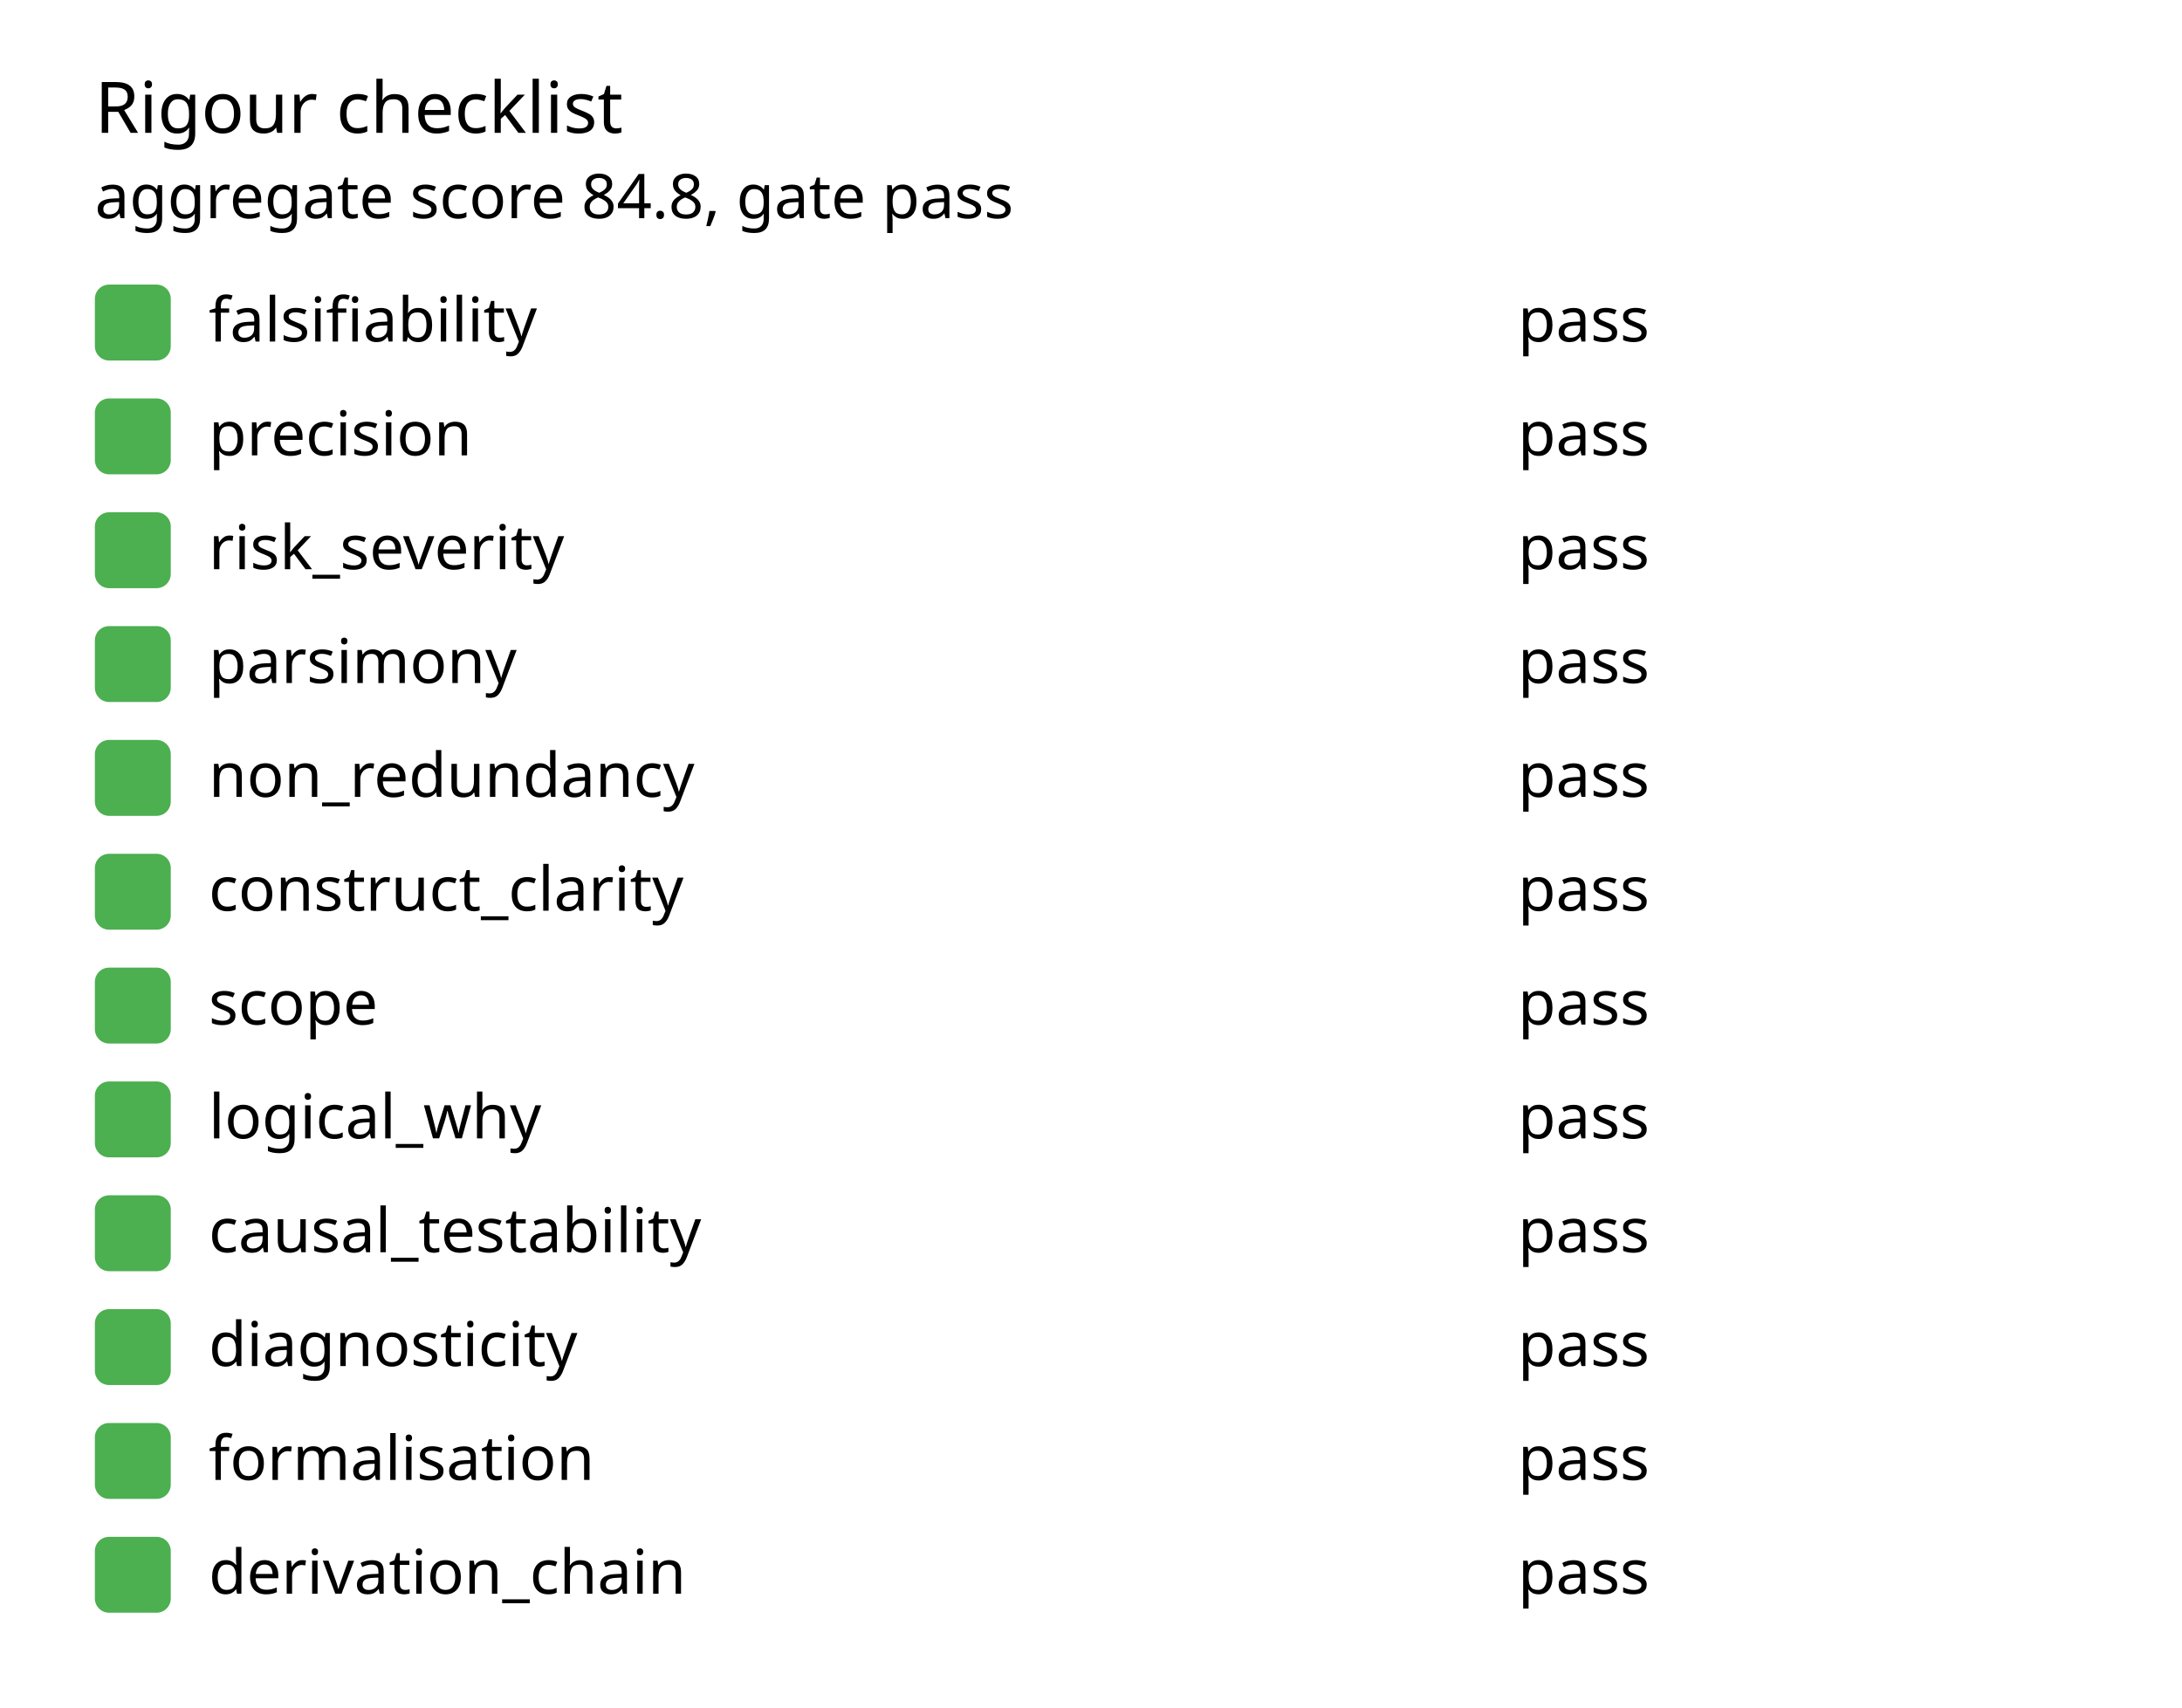
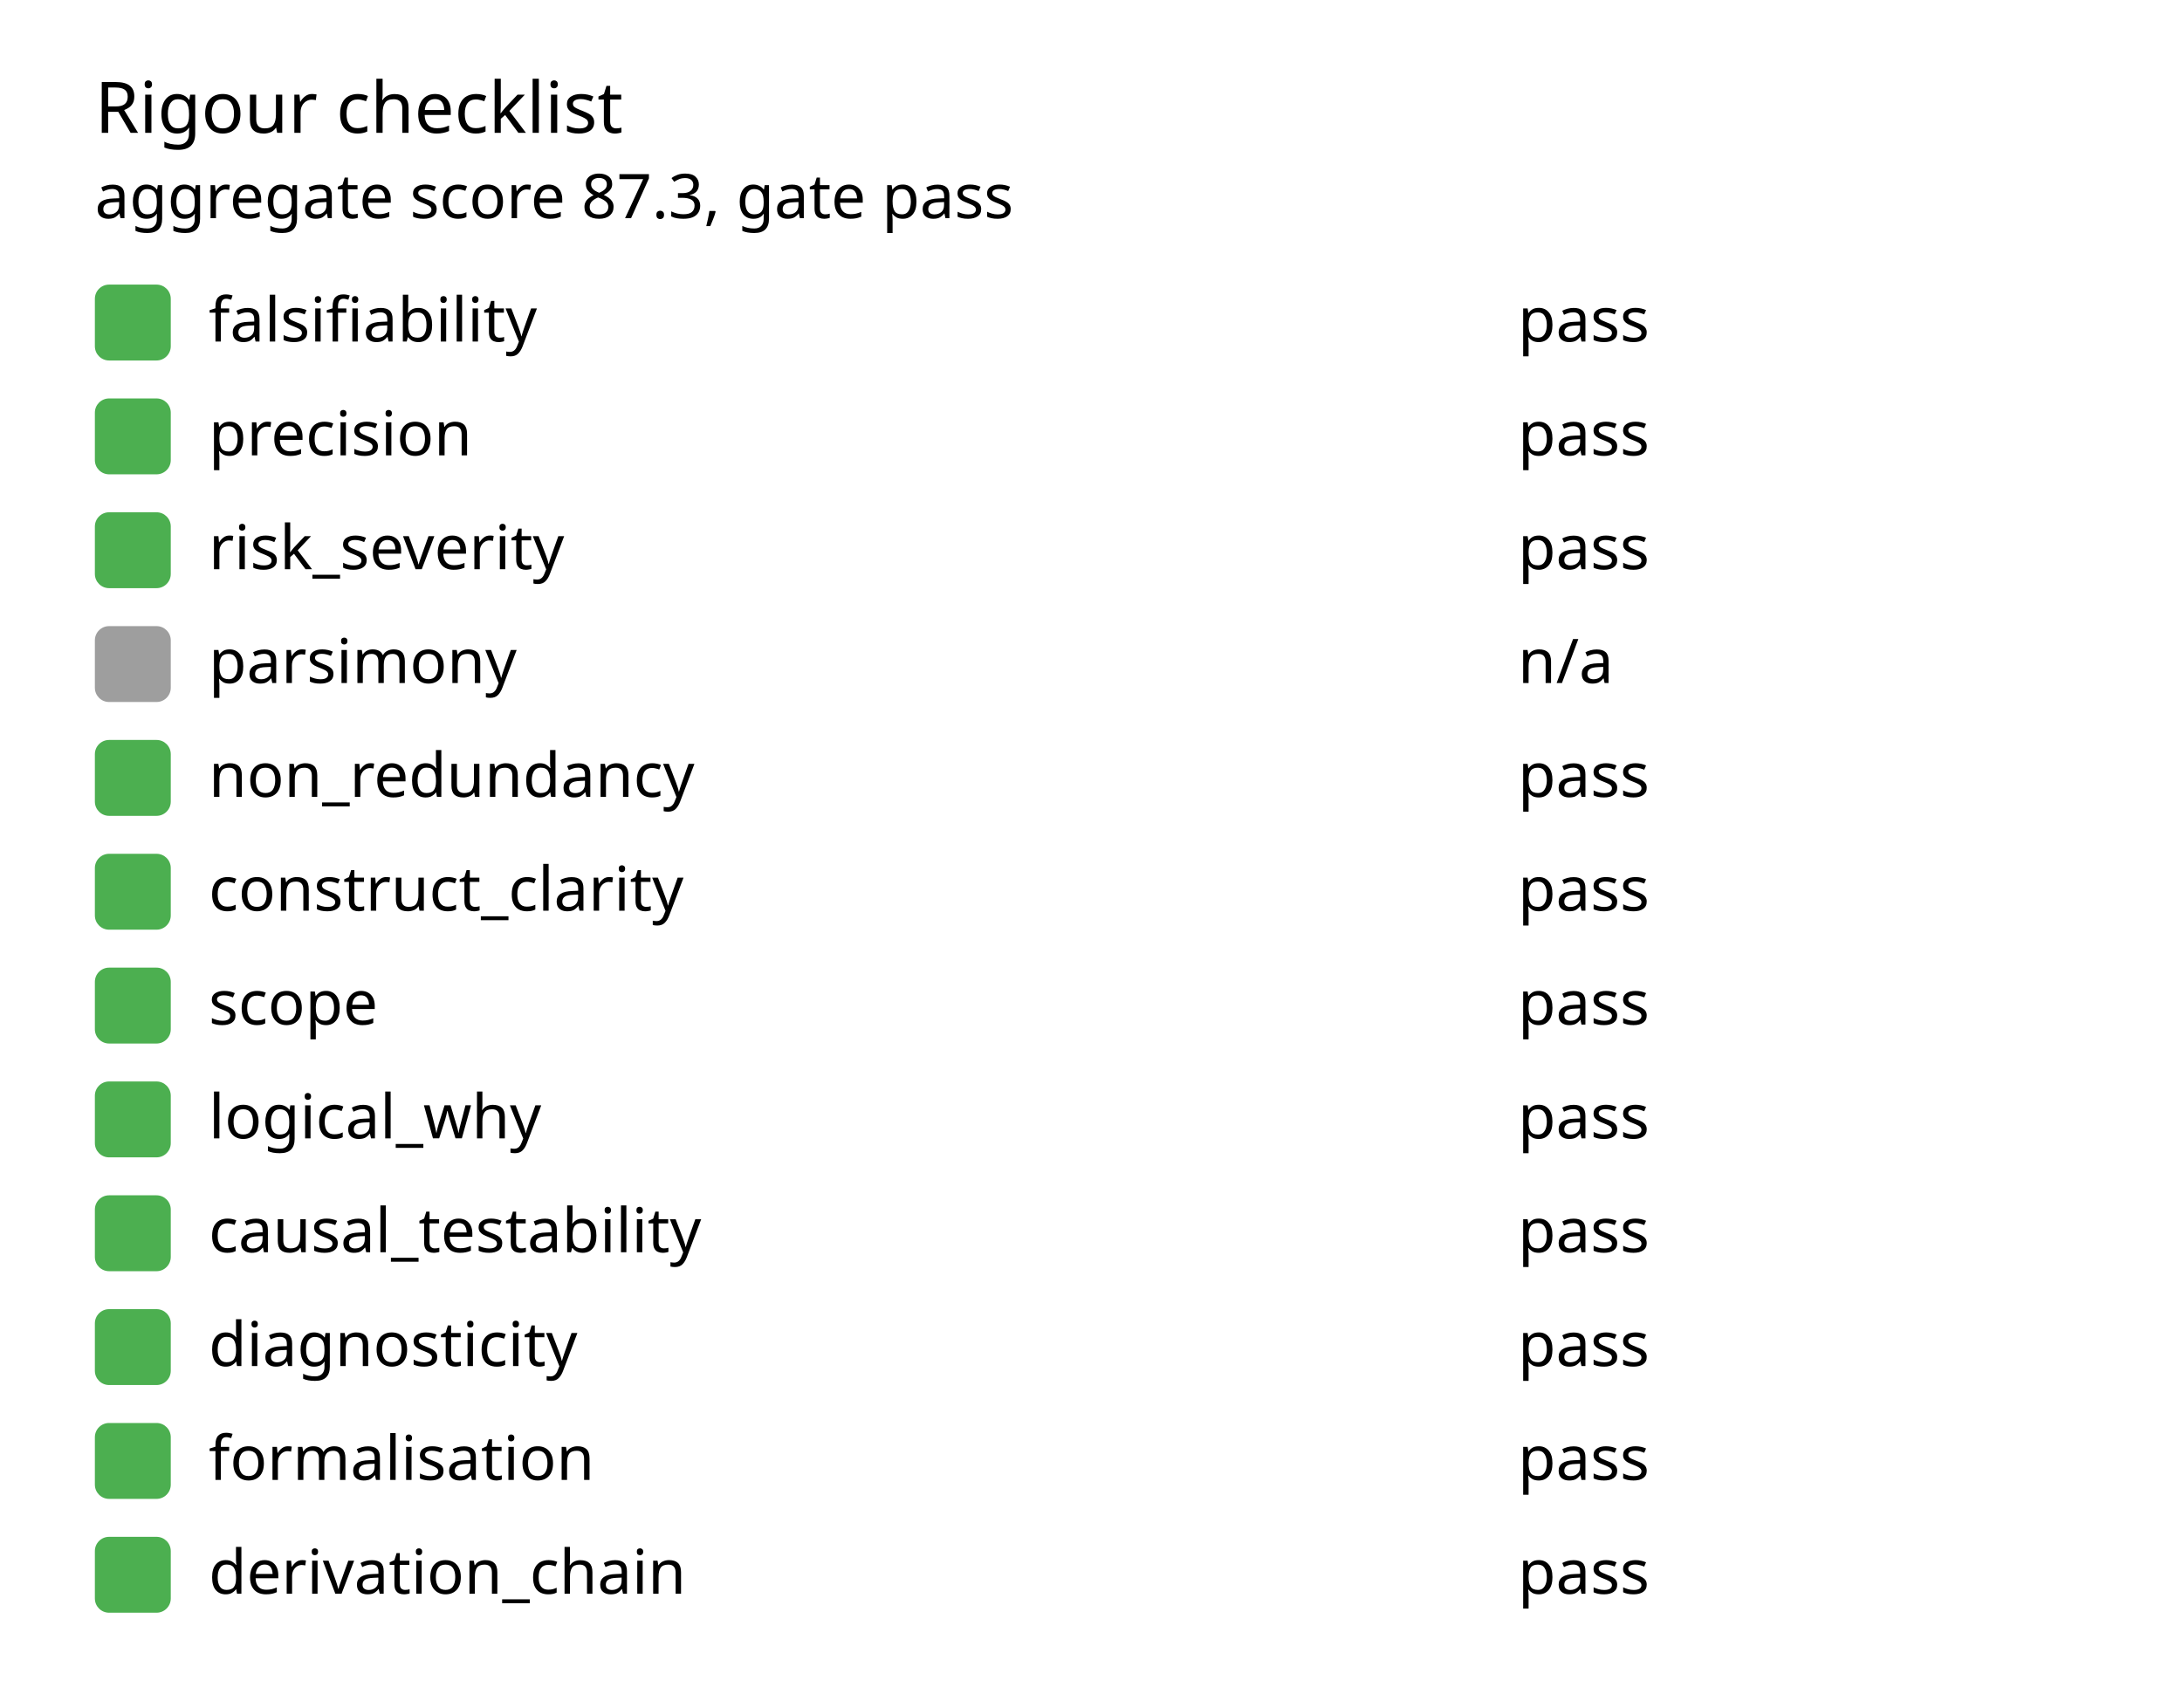
<svg xmlns="http://www.w3.org/2000/svg" width="460" height="360" viewBox="0 0 460 360" font-family="sans-serif" font-size="13">
  <text x="20" y="28" font-size="15">Rigour checklist</text>
-   <text x="20" y="46">aggregate score 84.8, gate pass</text>
+   <text x="20" y="46">aggregate score 87.3, gate pass</text>
  <rect x="20" y="60" width="16" height="16" rx="3" fill="#4caf50" />
  <text x="44" y="72">falsifiability</text>
  <text x="320" y="72">pass</text>
  <rect x="20" y="84" width="16" height="16" rx="3" fill="#4caf50" />
  <text x="44" y="96">precision</text>
  <text x="320" y="96">pass</text>
  <rect x="20" y="108" width="16" height="16" rx="3" fill="#4caf50" />
  <text x="44" y="120">risk_severity</text>
  <text x="320" y="120">pass</text>
-   <rect x="20" y="132" width="16" height="16" rx="3" fill="#4caf50" />
+   <rect x="20" y="132" width="16" height="16" rx="3" fill="#9e9e9e" />
  <text x="44" y="144">parsimony</text>
-   <text x="320" y="144">pass</text>
+   <text x="320" y="144">n/a</text>
  <rect x="20" y="156" width="16" height="16" rx="3" fill="#4caf50" />
  <text x="44" y="168">non_redundancy</text>
  <text x="320" y="168">pass</text>
  <rect x="20" y="180" width="16" height="16" rx="3" fill="#4caf50" />
  <text x="44" y="192">construct_clarity</text>
  <text x="320" y="192">pass</text>
  <rect x="20" y="204" width="16" height="16" rx="3" fill="#4caf50" />
  <text x="44" y="216">scope</text>
  <text x="320" y="216">pass</text>
  <rect x="20" y="228" width="16" height="16" rx="3" fill="#4caf50" />
  <text x="44" y="240">logical_why</text>
  <text x="320" y="240">pass</text>
  <rect x="20" y="252" width="16" height="16" rx="3" fill="#4caf50" />
  <text x="44" y="264">causal_testability</text>
  <text x="320" y="264">pass</text>
  <rect x="20" y="276" width="16" height="16" rx="3" fill="#4caf50" />
  <text x="44" y="288">diagnosticity</text>
  <text x="320" y="288">pass</text>
  <rect x="20" y="300" width="16" height="16" rx="3" fill="#4caf50" />
  <text x="44" y="312">formalisation</text>
  <text x="320" y="312">pass</text>
  <rect x="20" y="324" width="16" height="16" rx="3" fill="#4caf50" />
  <text x="44" y="336">derivation_chain</text>
  <text x="320" y="336">pass</text>
</svg>
